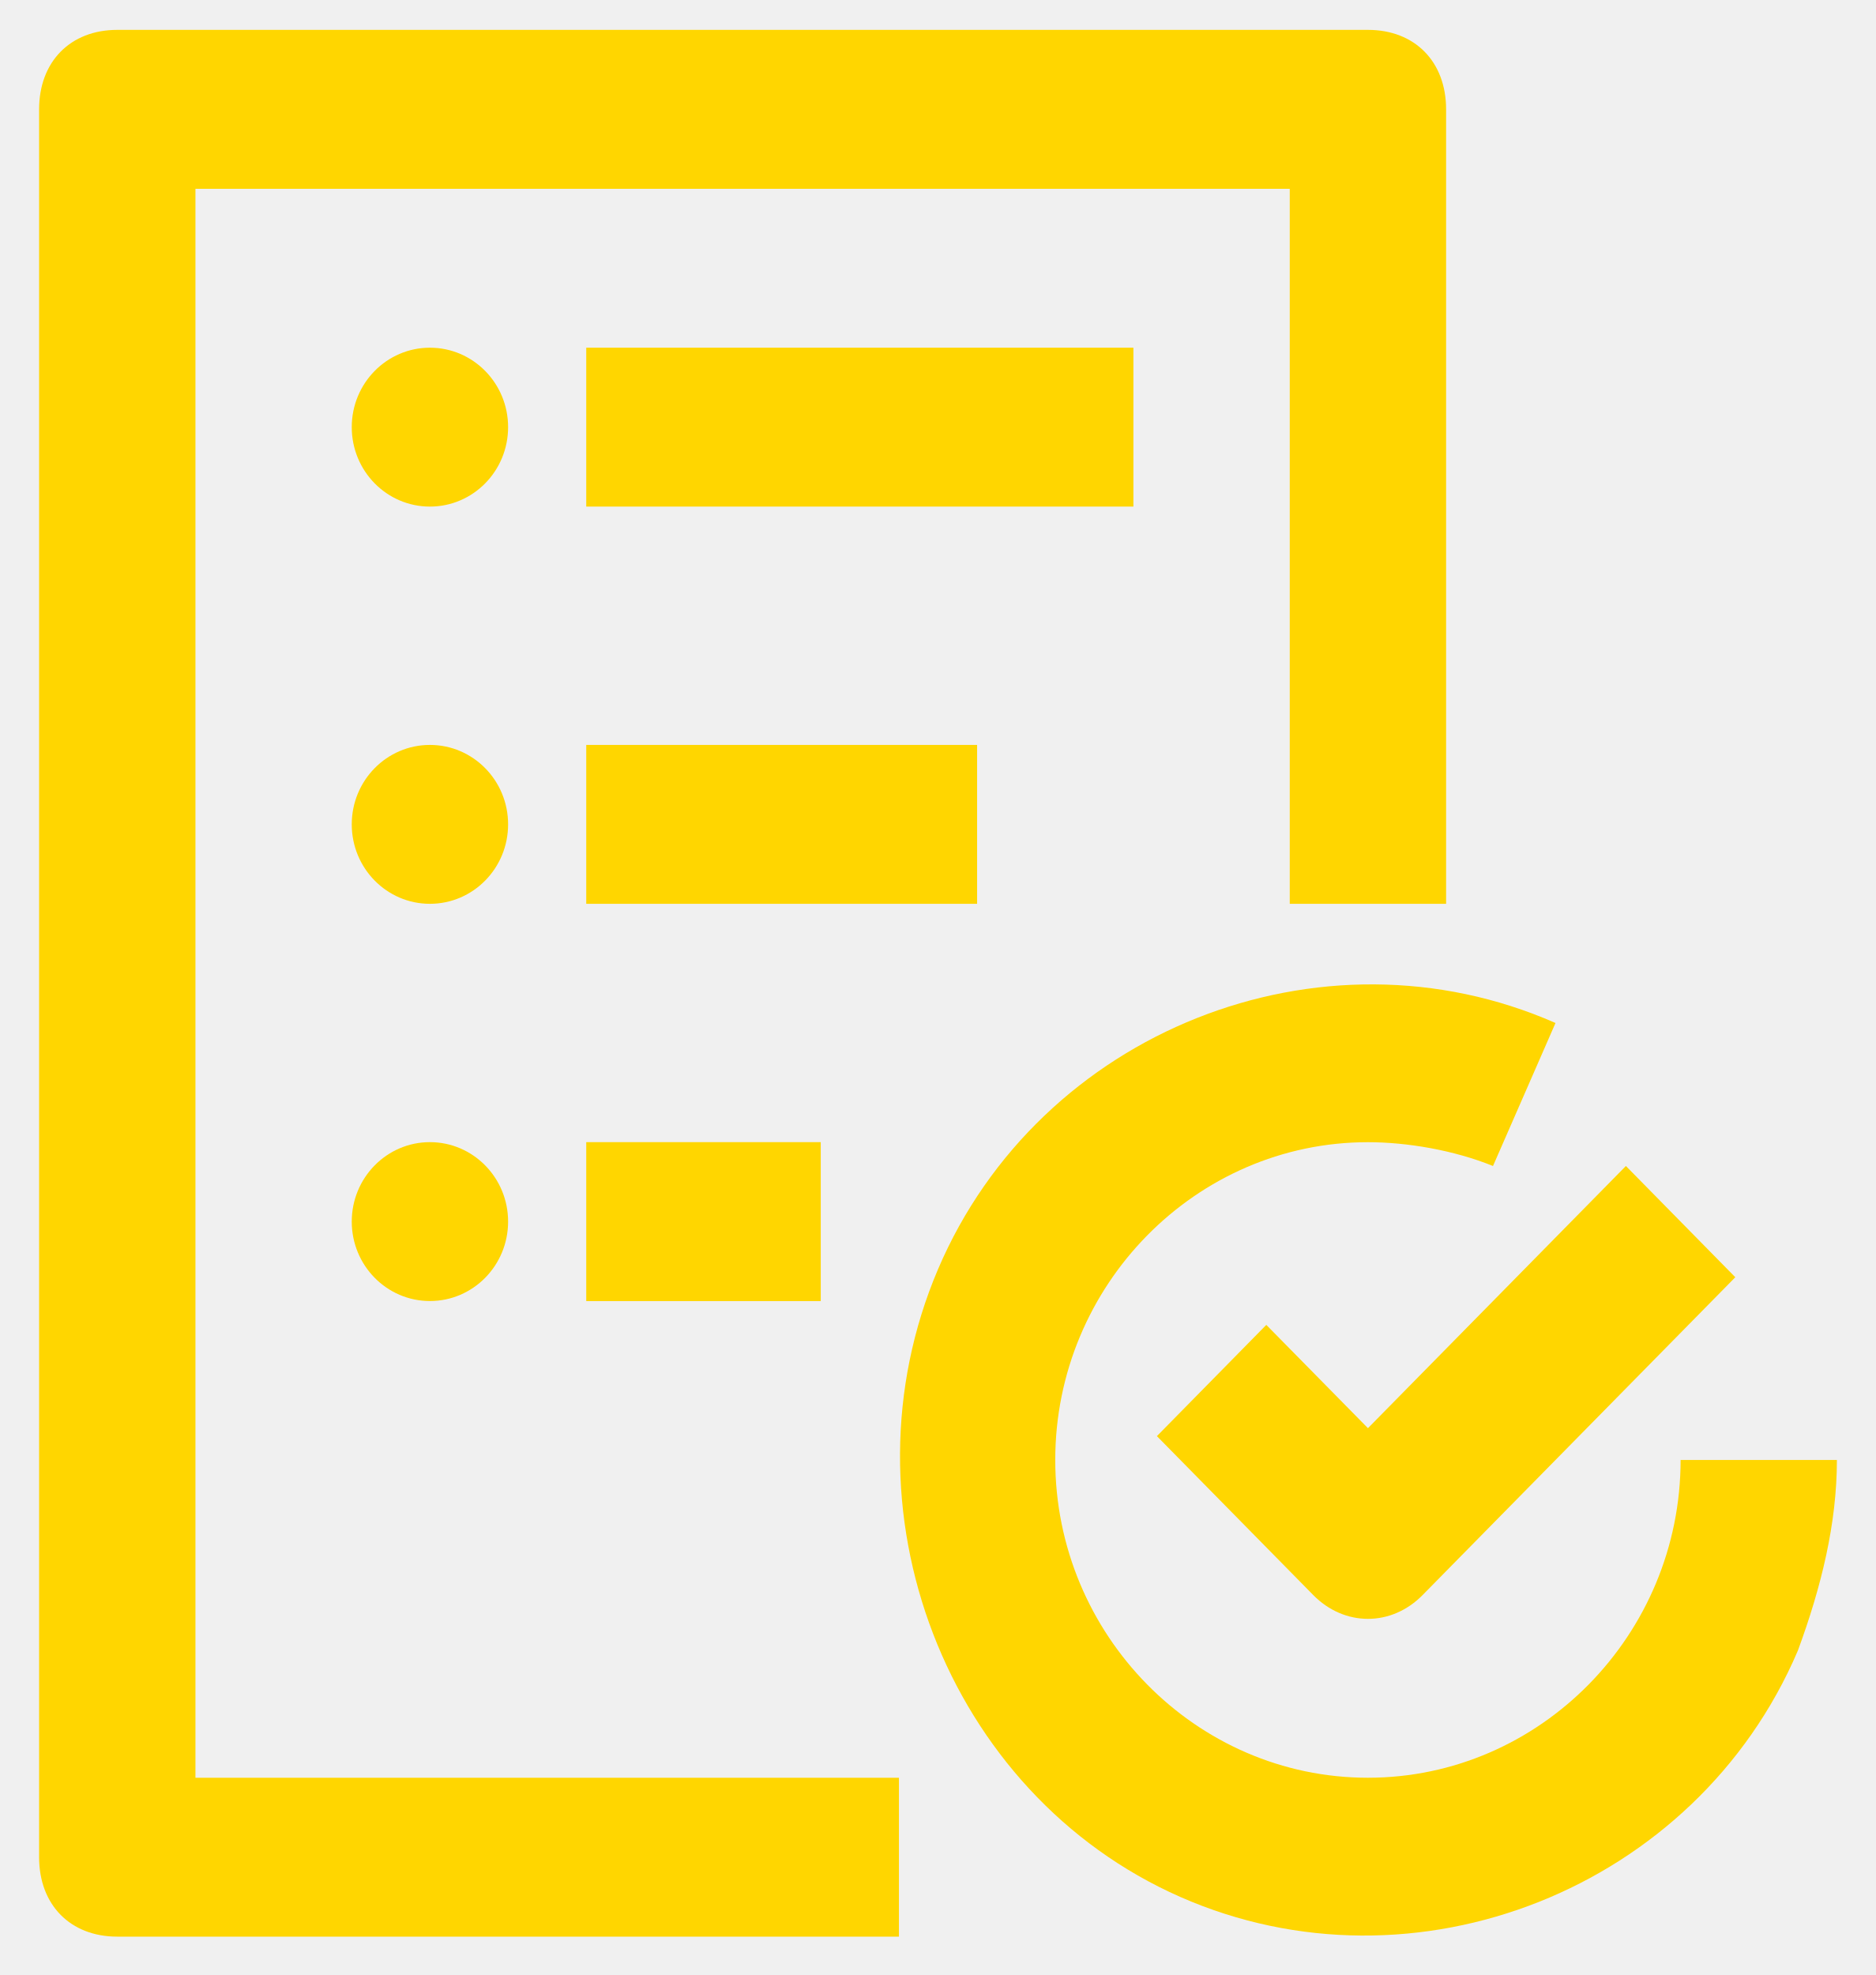
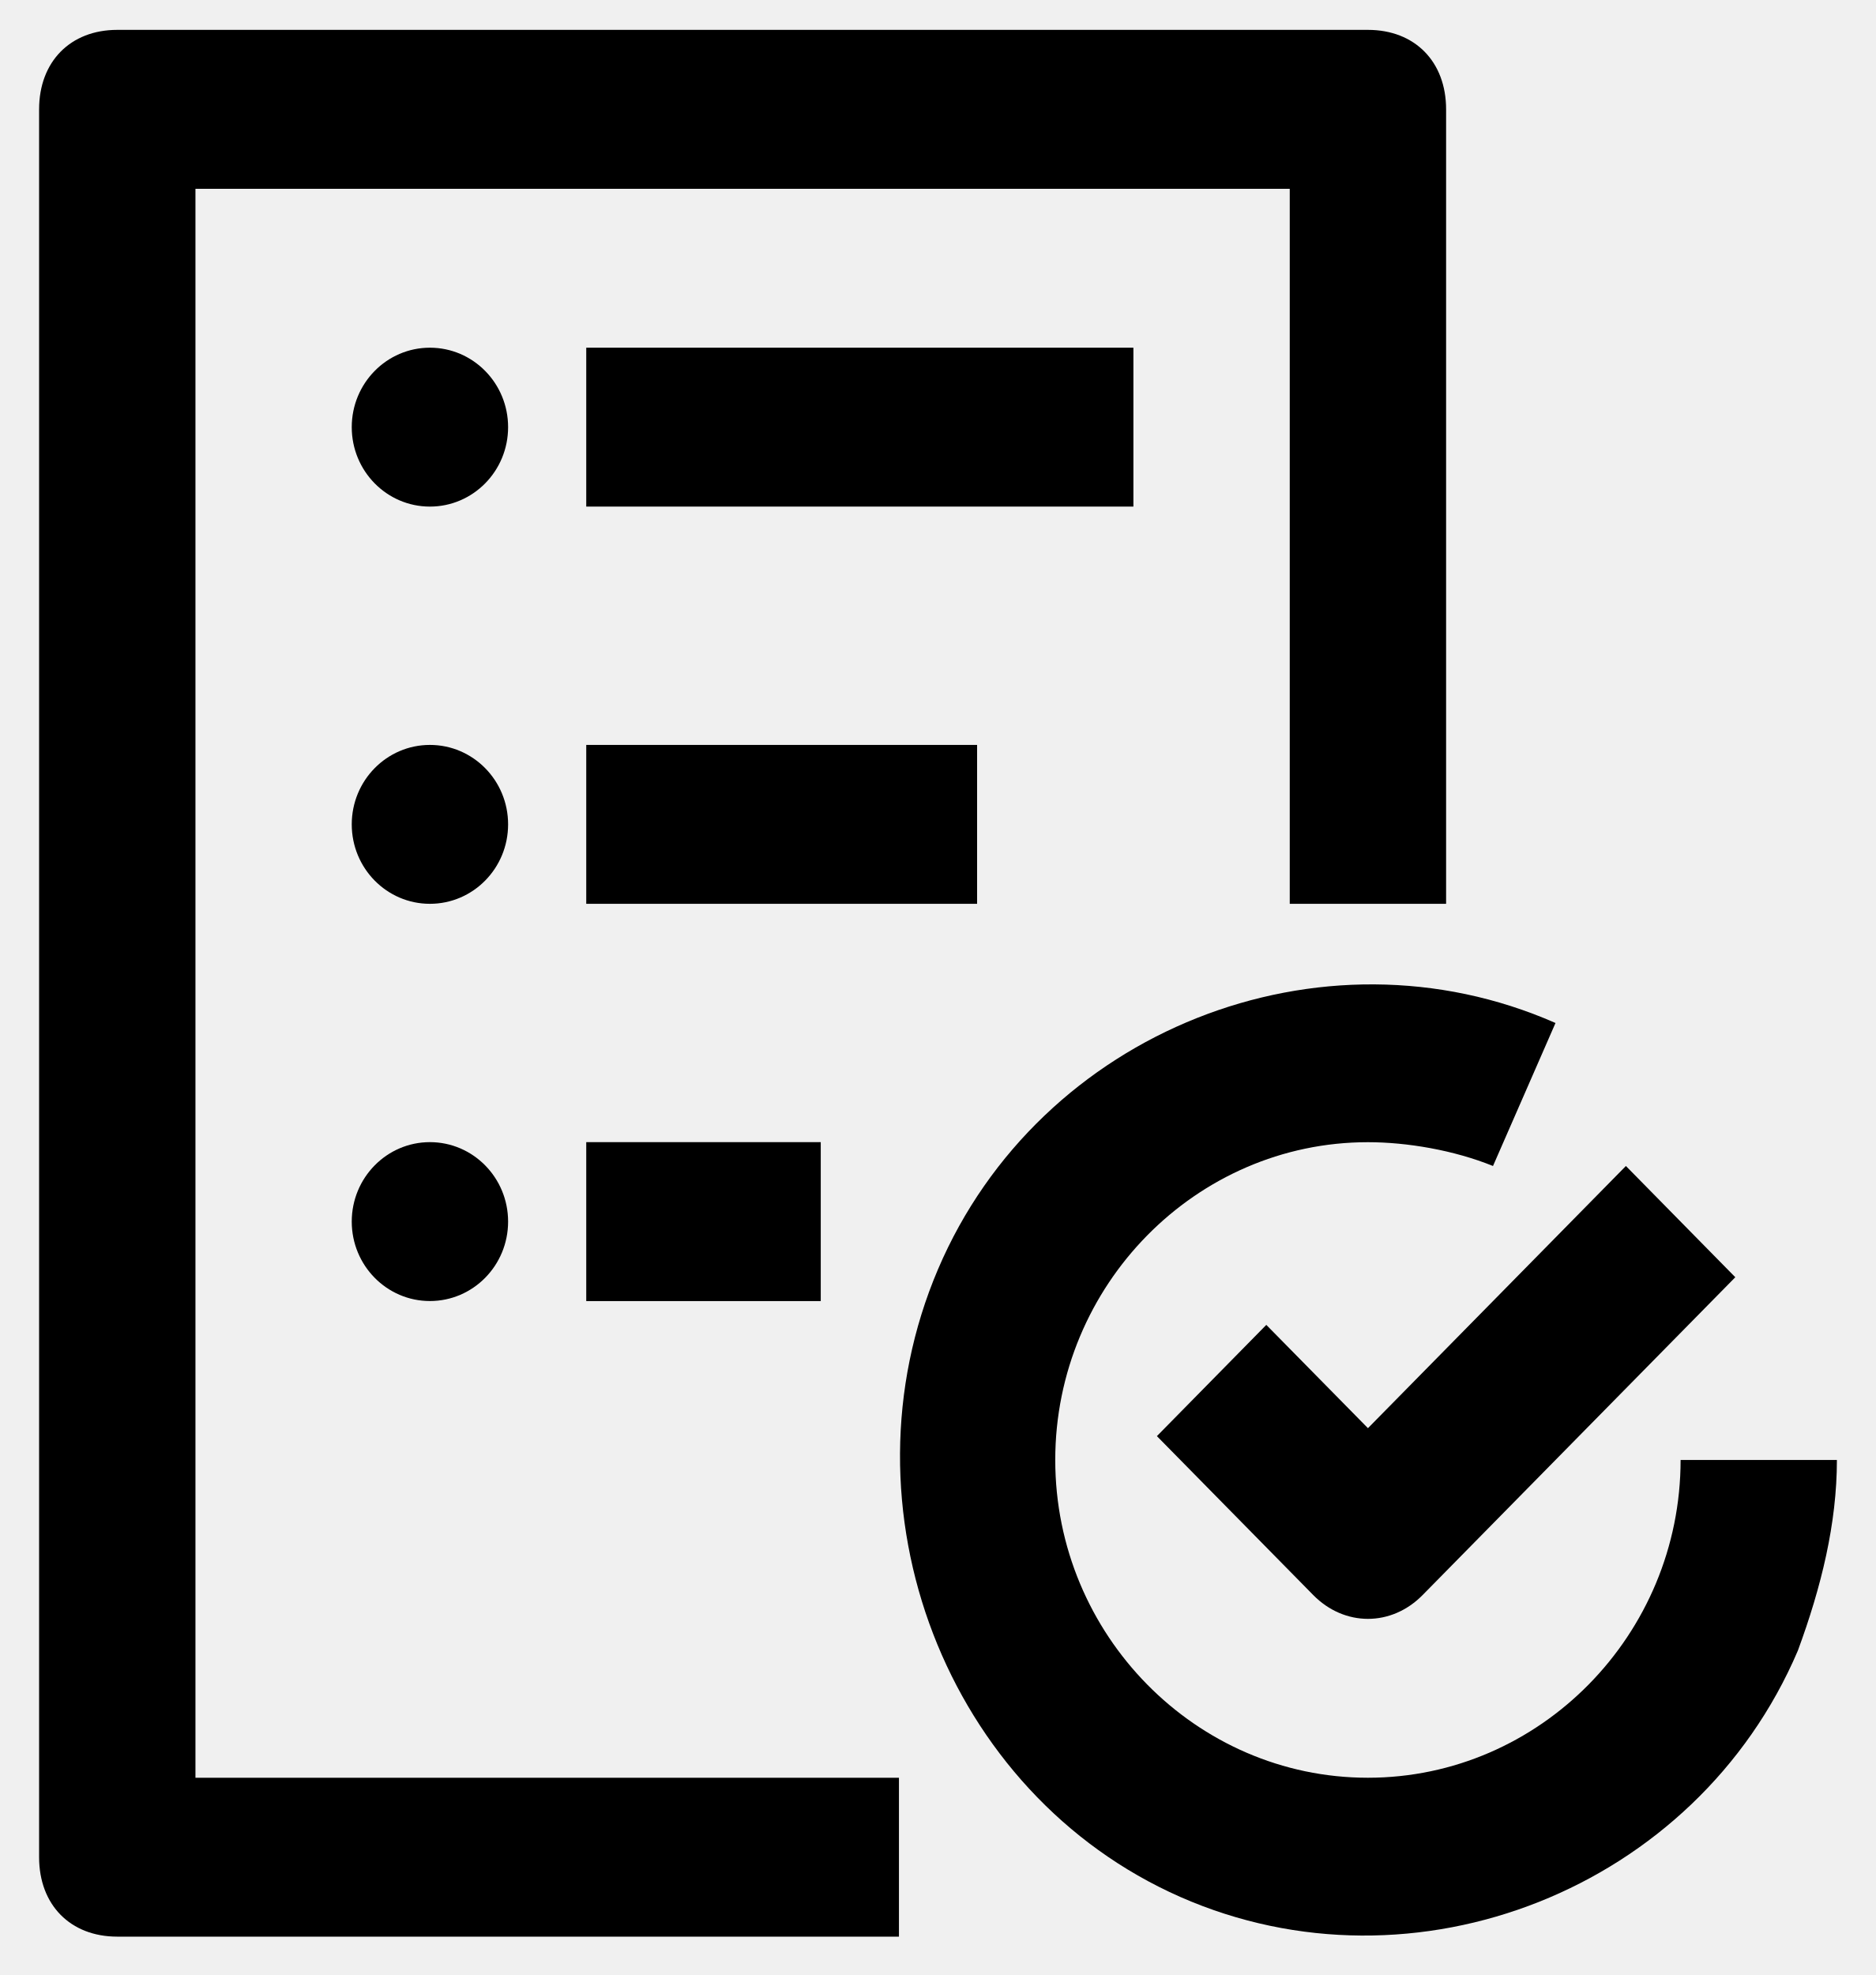
<svg xmlns="http://www.w3.org/2000/svg" width="38" height="40" viewBox="0 0 38 40" fill="none">
  <g clip-path="url(#clip0_19_2086)">
-     <path d="M27.709 0.605H2.375C1.425 0.605 0.792 1.249 0.792 2.215V37.614C0.792 38.58 1.425 39.223 2.375 39.223H18.209V36.005H3.959V3.824H26.125V18.305H29.292V2.215C29.292 1.249 28.659 0.605 27.709 0.605Z" fill="#FFD600" />
-     <path d="M8.708 10.26C9.583 10.26 10.292 9.54 10.292 8.651C10.292 7.762 9.583 7.042 8.708 7.042C7.834 7.042 7.125 7.762 7.125 8.651C7.125 9.54 7.834 10.26 8.708 10.26Z" fill="#FFD600" />
-     <path d="M8.708 18.305C9.583 18.305 10.292 17.585 10.292 16.696C10.292 15.807 9.583 15.087 8.708 15.087C7.834 15.087 7.125 15.807 7.125 16.696C7.125 17.585 7.834 18.305 8.708 18.305Z" fill="#FFD600" />
-     <path d="M8.708 26.35C9.583 26.35 10.292 25.63 10.292 24.741C10.292 23.853 9.583 23.132 8.708 23.132C7.834 23.132 7.125 23.853 7.125 24.741C7.125 25.63 7.834 26.35 8.708 26.35Z" fill="#FFD600" />
-     <path d="M22.958 7.042H11.875V10.26H22.958V7.042Z" fill="#FFD600" />
-     <path d="M19.792 15.087H11.875V18.305H19.792V15.087Z" fill="#FFD600" />
-     <path d="M16.625 23.132H11.875V26.351H16.625V23.132Z" fill="#FFD600" />
-     <path d="M34.042 29.569C34.042 33.109 31.192 36.005 27.708 36.005C24.225 36.005 21.375 33.109 21.375 29.569C21.375 26.029 24.225 23.133 27.708 23.133C28.5 23.133 29.45 23.294 30.242 23.615L31.508 20.719C26.758 18.627 21.058 20.88 19 25.707C16.942 30.534 19.158 36.327 23.908 38.419C28.658 40.511 34.358 38.258 36.417 33.431C36.892 32.143 37.208 30.856 37.208 29.569H34.042Z" fill="#FFD600" />
-     <path d="M32.934 23.615L27.709 28.925L25.65 26.833L23.434 29.086L26.6 32.304C27.234 32.948 28.184 32.948 28.817 32.304L35.15 25.868L32.934 23.615Z" fill="#FFD600" />
+     <path d="M27.709 0.605H2.375C1.425 0.605 0.792 1.249 0.792 2.215V37.614C0.792 38.58 1.425 39.223 2.375 39.223H18.209V36.005H3.959V3.824H26.125V18.305H29.292V2.215C29.292 1.249 28.659 0.605 27.709 0.605Z" fill="#000000" />
+     <path d="M8.708 10.26C9.583 10.26 10.292 9.54 10.292 8.651C10.292 7.762 9.583 7.042 8.708 7.042C7.834 7.042 7.125 7.762 7.125 8.651C7.125 9.54 7.834 10.26 8.708 10.26Z" fill="#000000" />
+     <path d="M8.708 18.305C9.583 18.305 10.292 17.585 10.292 16.696C10.292 15.807 9.583 15.087 8.708 15.087C7.834 15.087 7.125 15.807 7.125 16.696C7.125 17.585 7.834 18.305 8.708 18.305Z" fill="#000000" />
+     <path d="M8.708 26.35C9.583 26.35 10.292 25.63 10.292 24.741C10.292 23.853 9.583 23.132 8.708 23.132C7.834 23.132 7.125 23.853 7.125 24.741C7.125 25.63 7.834 26.35 8.708 26.35Z" fill="#000000" />
+     <path d="M22.958 7.042H11.875V10.26H22.958V7.042Z" fill="#000000" />
+     <path d="M19.792 15.087H11.875V18.305H19.792V15.087Z" fill="#000000" />
+     <path d="M16.625 23.132H11.875V26.351H16.625V23.132Z" fill="#000000" />
+     <path d="M34.042 29.569C34.042 33.109 31.192 36.005 27.708 36.005C24.225 36.005 21.375 33.109 21.375 29.569C21.375 26.029 24.225 23.133 27.708 23.133C28.5 23.133 29.45 23.294 30.242 23.615L31.508 20.719C26.758 18.627 21.058 20.88 19 25.707C16.942 30.534 19.158 36.327 23.908 38.419C28.658 40.511 34.358 38.258 36.417 33.431C36.892 32.143 37.208 30.856 37.208 29.569H34.042Z" fill="#000000" />
+     <path d="M32.934 23.615L27.709 28.925L25.65 26.833L23.434 29.086L26.6 32.304C27.234 32.948 28.184 32.948 28.817 32.304L35.15 25.868L32.934 23.615Z" fill="#000000" />
  </g>
  <defs>
    <clipPath id="clip0_19_2086">
      <rect width="38" height="38.618" fill="white" transform="translate(0 0.605469)" />
    </clipPath>
  </defs>
</svg>
